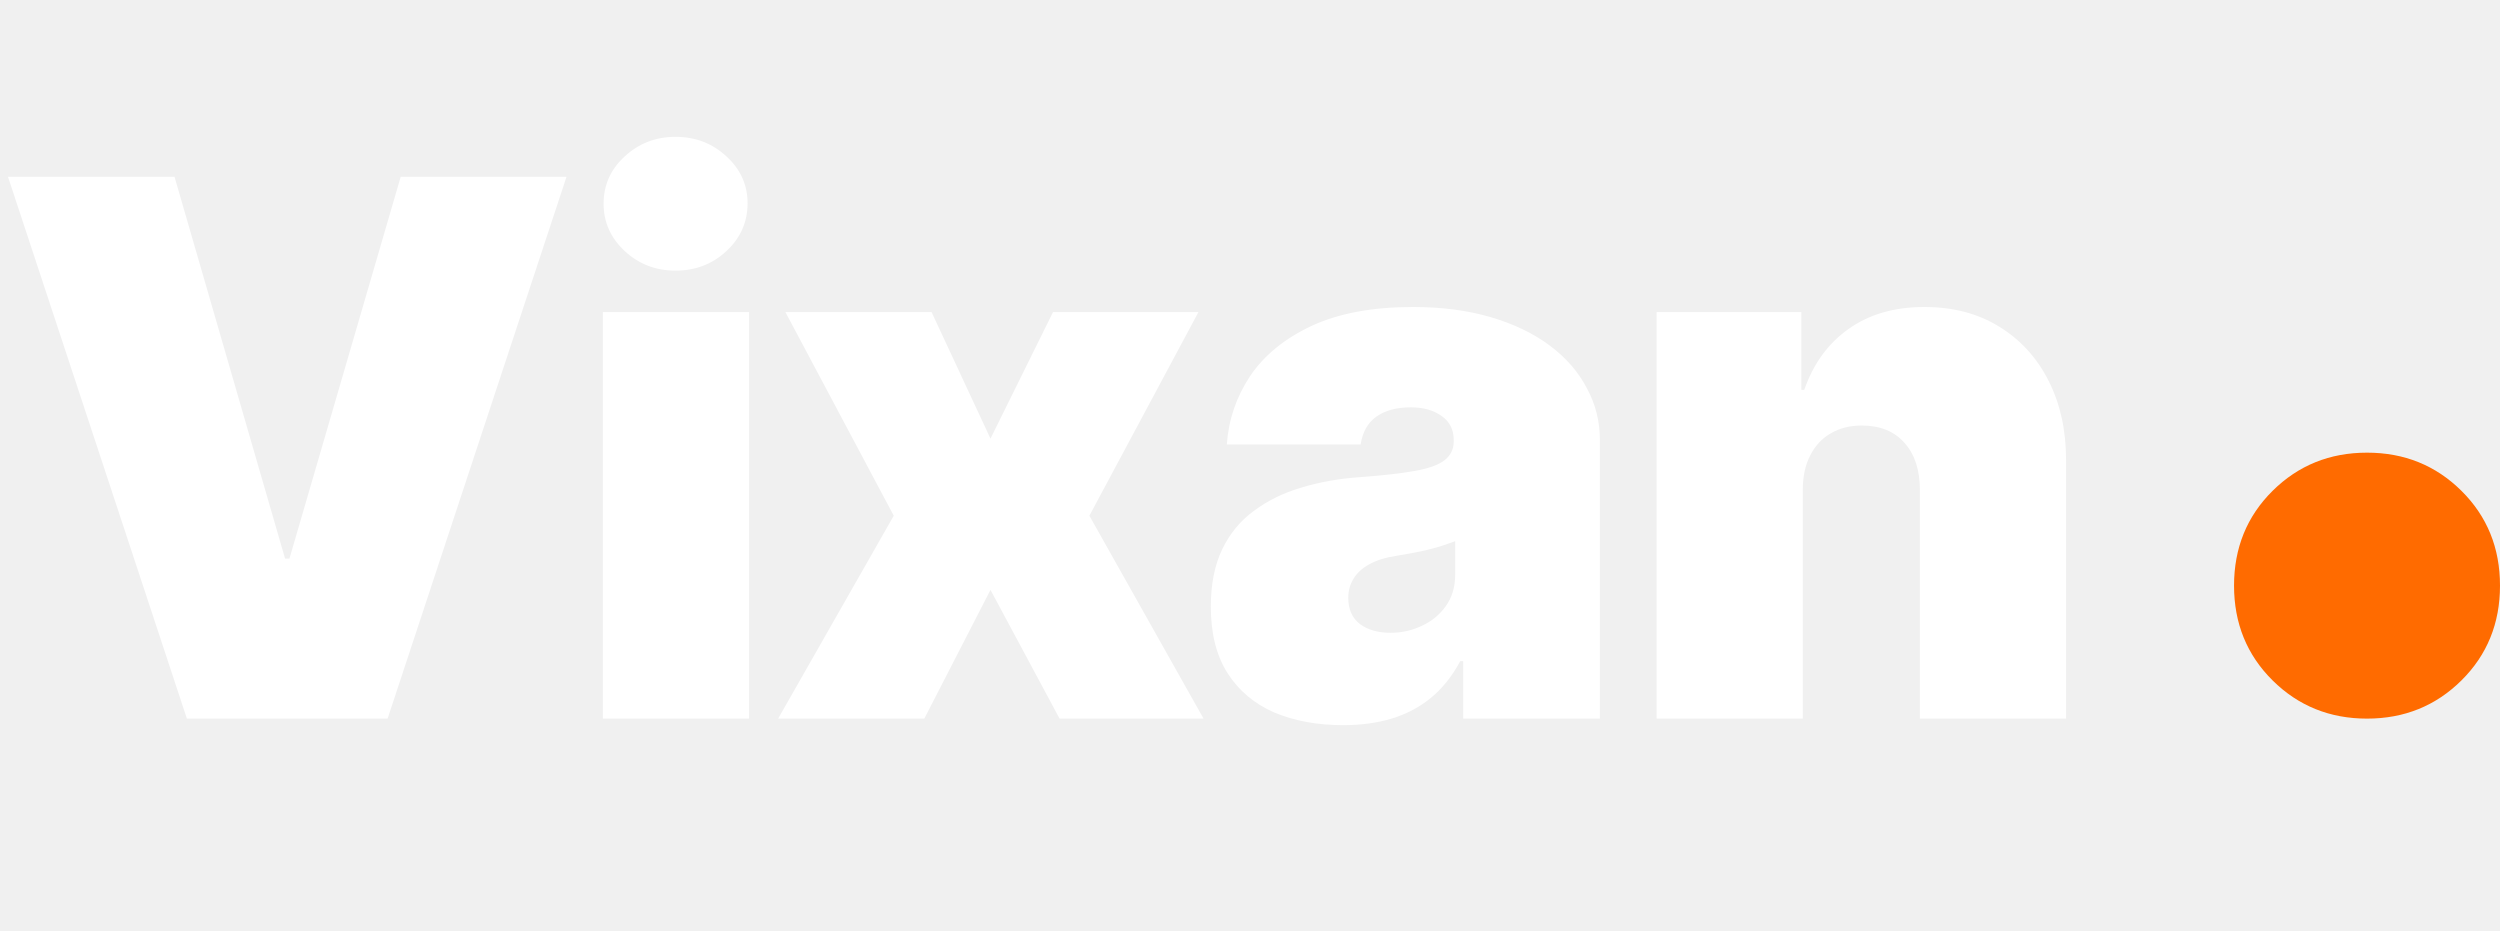
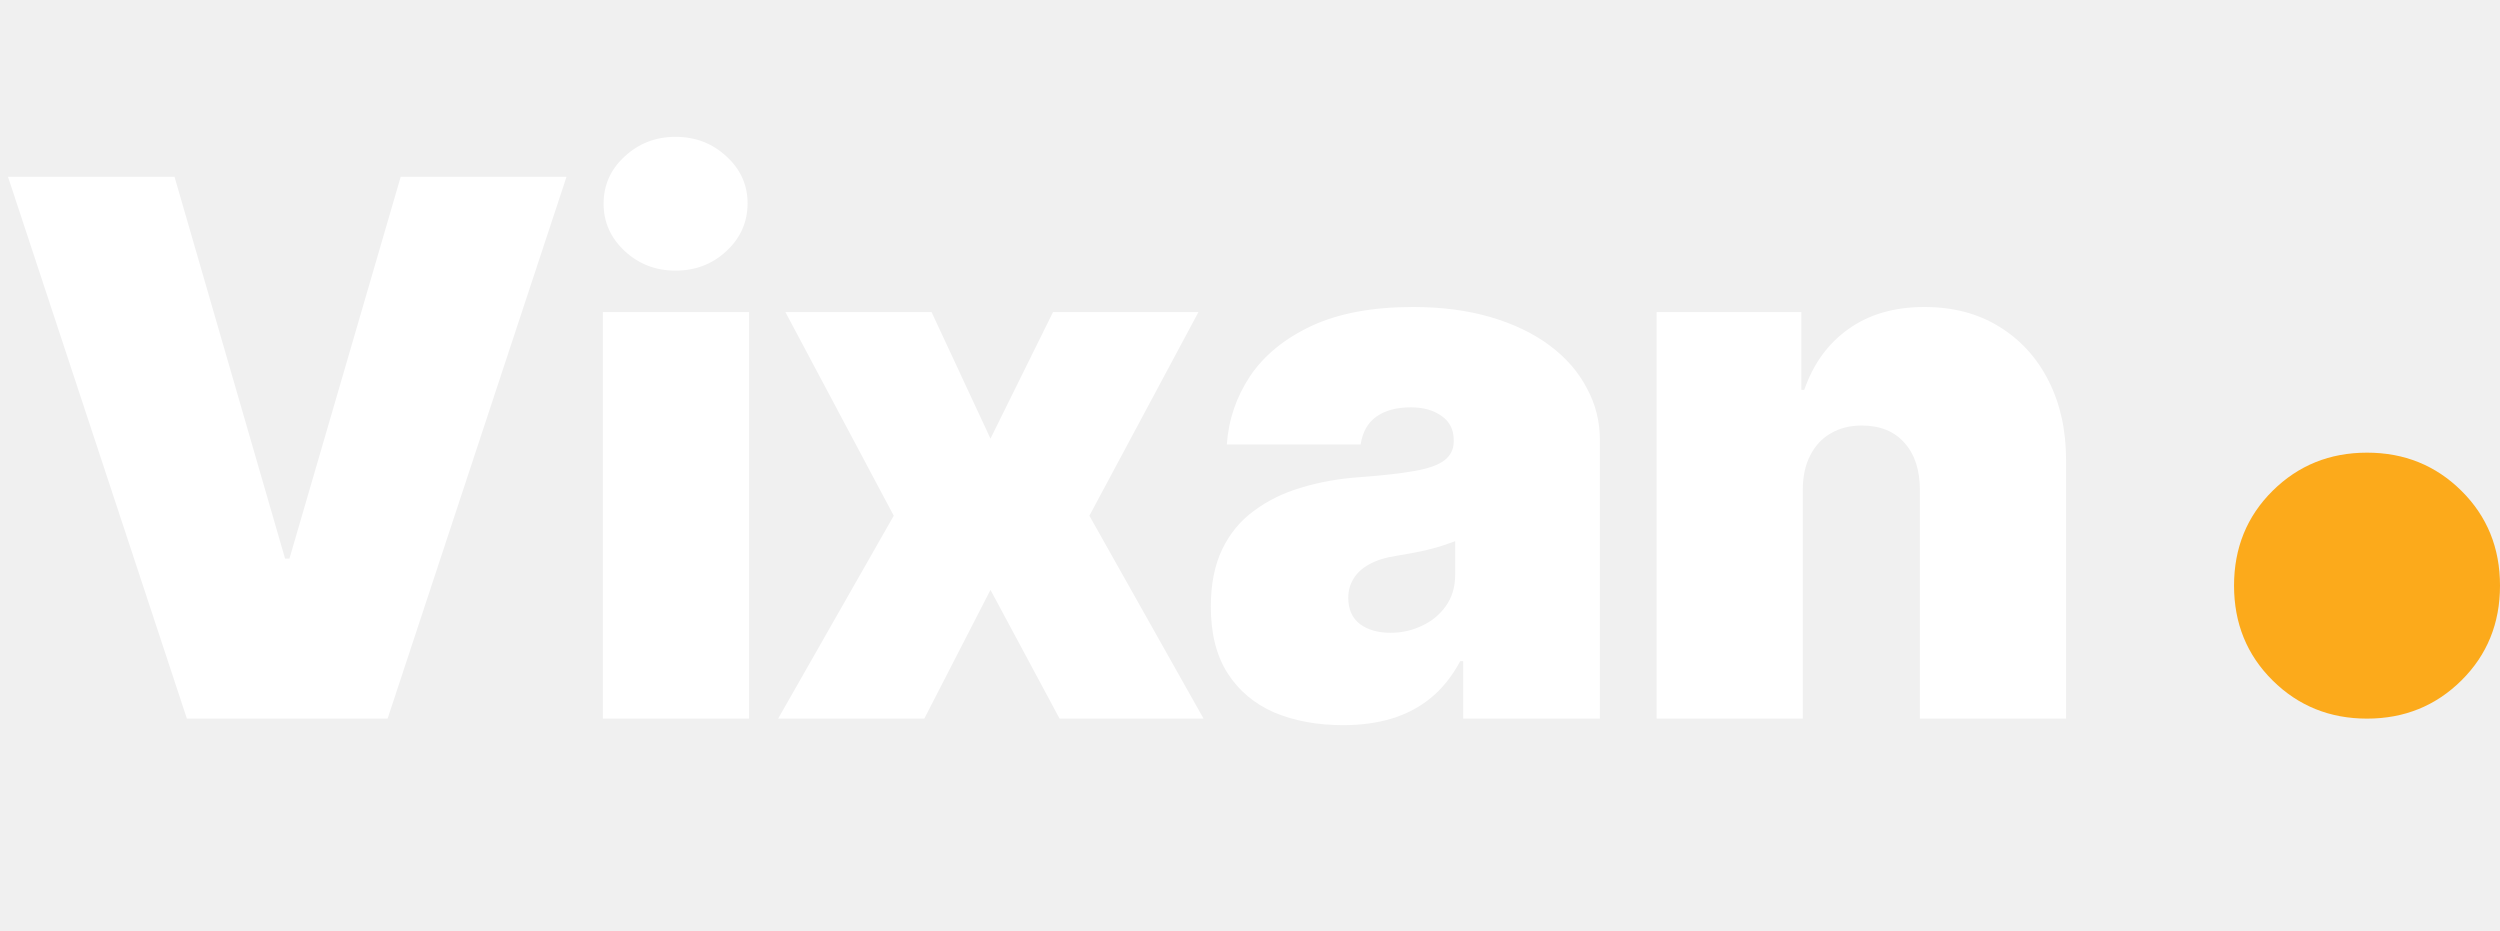
<svg xmlns="http://www.w3.org/2000/svg" width="94" height="35" viewBox="0 0 94 35" fill="none">
-   <path d="M89 27.02C87.599 27.02 86.415 26.541 85.449 25.583C84.483 24.625 84 23.437 84 22.02C84 20.602 84.483 19.414 85.449 18.456C86.415 17.498 87.599 17.02 89 17.02C90.401 17.02 91.585 17.498 92.551 18.456C93.517 19.414 94 20.602 94 22.02C94 23.437 93.517 24.625 92.551 25.583C91.585 26.541 90.401 27.02 89 27.02Z" fill="#FF6B00" />
+   <path d="M89 27.02C87.599 27.02 86.415 26.541 85.449 25.583C84.483 24.625 84 23.437 84 22.02C84 20.602 84.483 19.414 85.449 18.456C86.415 17.498 87.599 17.02 89 17.02C90.401 17.02 91.585 17.498 92.551 18.456C93.517 19.414 94 20.602 94 22.02C94 23.437 93.517 24.625 92.551 25.583C91.585 26.541 90.401 27.02 89 27.02Z" fill="#fcaa1b" />
  <path d="M6.562 6.648L10.719 21.004H10.883L15.066 6.648H21.301L14.574 27.02H7.027L0.301 6.648H6.562ZM22.668 27.02V11.734H28.164V27.02H22.668ZM25.402 10.176C24.655 10.176 24.017 9.93 23.488 9.438C22.96 8.945 22.695 8.353 22.695 7.66C22.695 6.958 22.96 6.366 23.488 5.883C24.017 5.391 24.655 5.145 25.402 5.145C26.15 5.145 26.788 5.391 27.316 5.883C27.845 6.366 28.109 6.954 28.109 7.646C28.109 8.348 27.845 8.945 27.316 9.438C26.788 9.93 26.15 10.176 25.402 10.176ZM35.027 11.734L37.242 16.492L39.594 11.734H45.062L40.961 19.391L45.254 27.02H39.84L37.242 22.18L34.754 27.02H29.258L33.605 19.391L29.531 11.734H35.027ZM50.504 27.266C49.529 27.266 48.663 27.106 47.906 26.787C47.159 26.459 46.575 25.967 46.156 25.311C45.737 24.654 45.527 23.82 45.527 22.809C45.527 21.97 45.669 21.255 45.951 20.662C46.234 20.07 46.63 19.587 47.141 19.213C47.651 18.83 48.243 18.538 48.918 18.338C49.602 18.128 50.34 17.996 51.133 17.941C51.99 17.878 52.673 17.8 53.184 17.709C53.703 17.618 54.077 17.486 54.305 17.312C54.542 17.13 54.66 16.893 54.66 16.602V16.547C54.66 16.155 54.51 15.854 54.209 15.645C53.908 15.426 53.521 15.316 53.047 15.316C52.518 15.316 52.09 15.43 51.762 15.658C51.434 15.886 51.233 16.237 51.16 16.711H46.129C46.193 15.781 46.484 14.925 47.004 14.141C47.533 13.357 48.303 12.728 49.315 12.254C50.335 11.78 51.607 11.543 53.129 11.543C54.214 11.543 55.189 11.671 56.055 11.926C56.921 12.181 57.659 12.537 58.27 12.992C58.88 13.448 59.345 13.981 59.664 14.592C59.992 15.193 60.156 15.845 60.156 16.547V27.02H55.016V24.859H54.906C54.596 25.434 54.223 25.898 53.785 26.254C53.357 26.6 52.869 26.855 52.322 27.02C51.775 27.184 51.169 27.266 50.504 27.266ZM52.281 23.793C52.7 23.793 53.092 23.706 53.457 23.533C53.831 23.36 54.132 23.114 54.359 22.795C54.596 22.467 54.715 22.07 54.715 21.605V20.348C54.569 20.402 54.414 20.457 54.25 20.512C54.086 20.566 53.908 20.616 53.717 20.662C53.535 20.708 53.343 20.749 53.143 20.785C52.951 20.822 52.746 20.858 52.527 20.895C52.099 20.958 51.748 21.068 51.475 21.223C51.21 21.369 51.014 21.551 50.887 21.77C50.759 21.979 50.695 22.216 50.695 22.48C50.695 22.909 50.841 23.237 51.133 23.465C51.434 23.684 51.816 23.793 52.281 23.793ZM67.785 18.434V27.02H62.289V11.734H67.731V14.66H67.84C68.177 13.685 68.728 12.924 69.494 12.377C70.269 11.821 71.221 11.543 72.352 11.543C73.436 11.543 74.375 11.789 75.168 12.281C75.97 12.773 76.59 13.453 77.027 14.318C77.465 15.184 77.684 16.173 77.684 17.285V27.02H72.188V18.434C72.188 17.677 71.996 17.085 71.613 16.656C71.231 16.219 70.693 16 70 16C69.553 16 69.162 16.1 68.824 16.301C68.496 16.492 68.241 16.77 68.059 17.135C67.876 17.49 67.785 17.923 67.785 18.434Z" fill="white" />
</svg>
